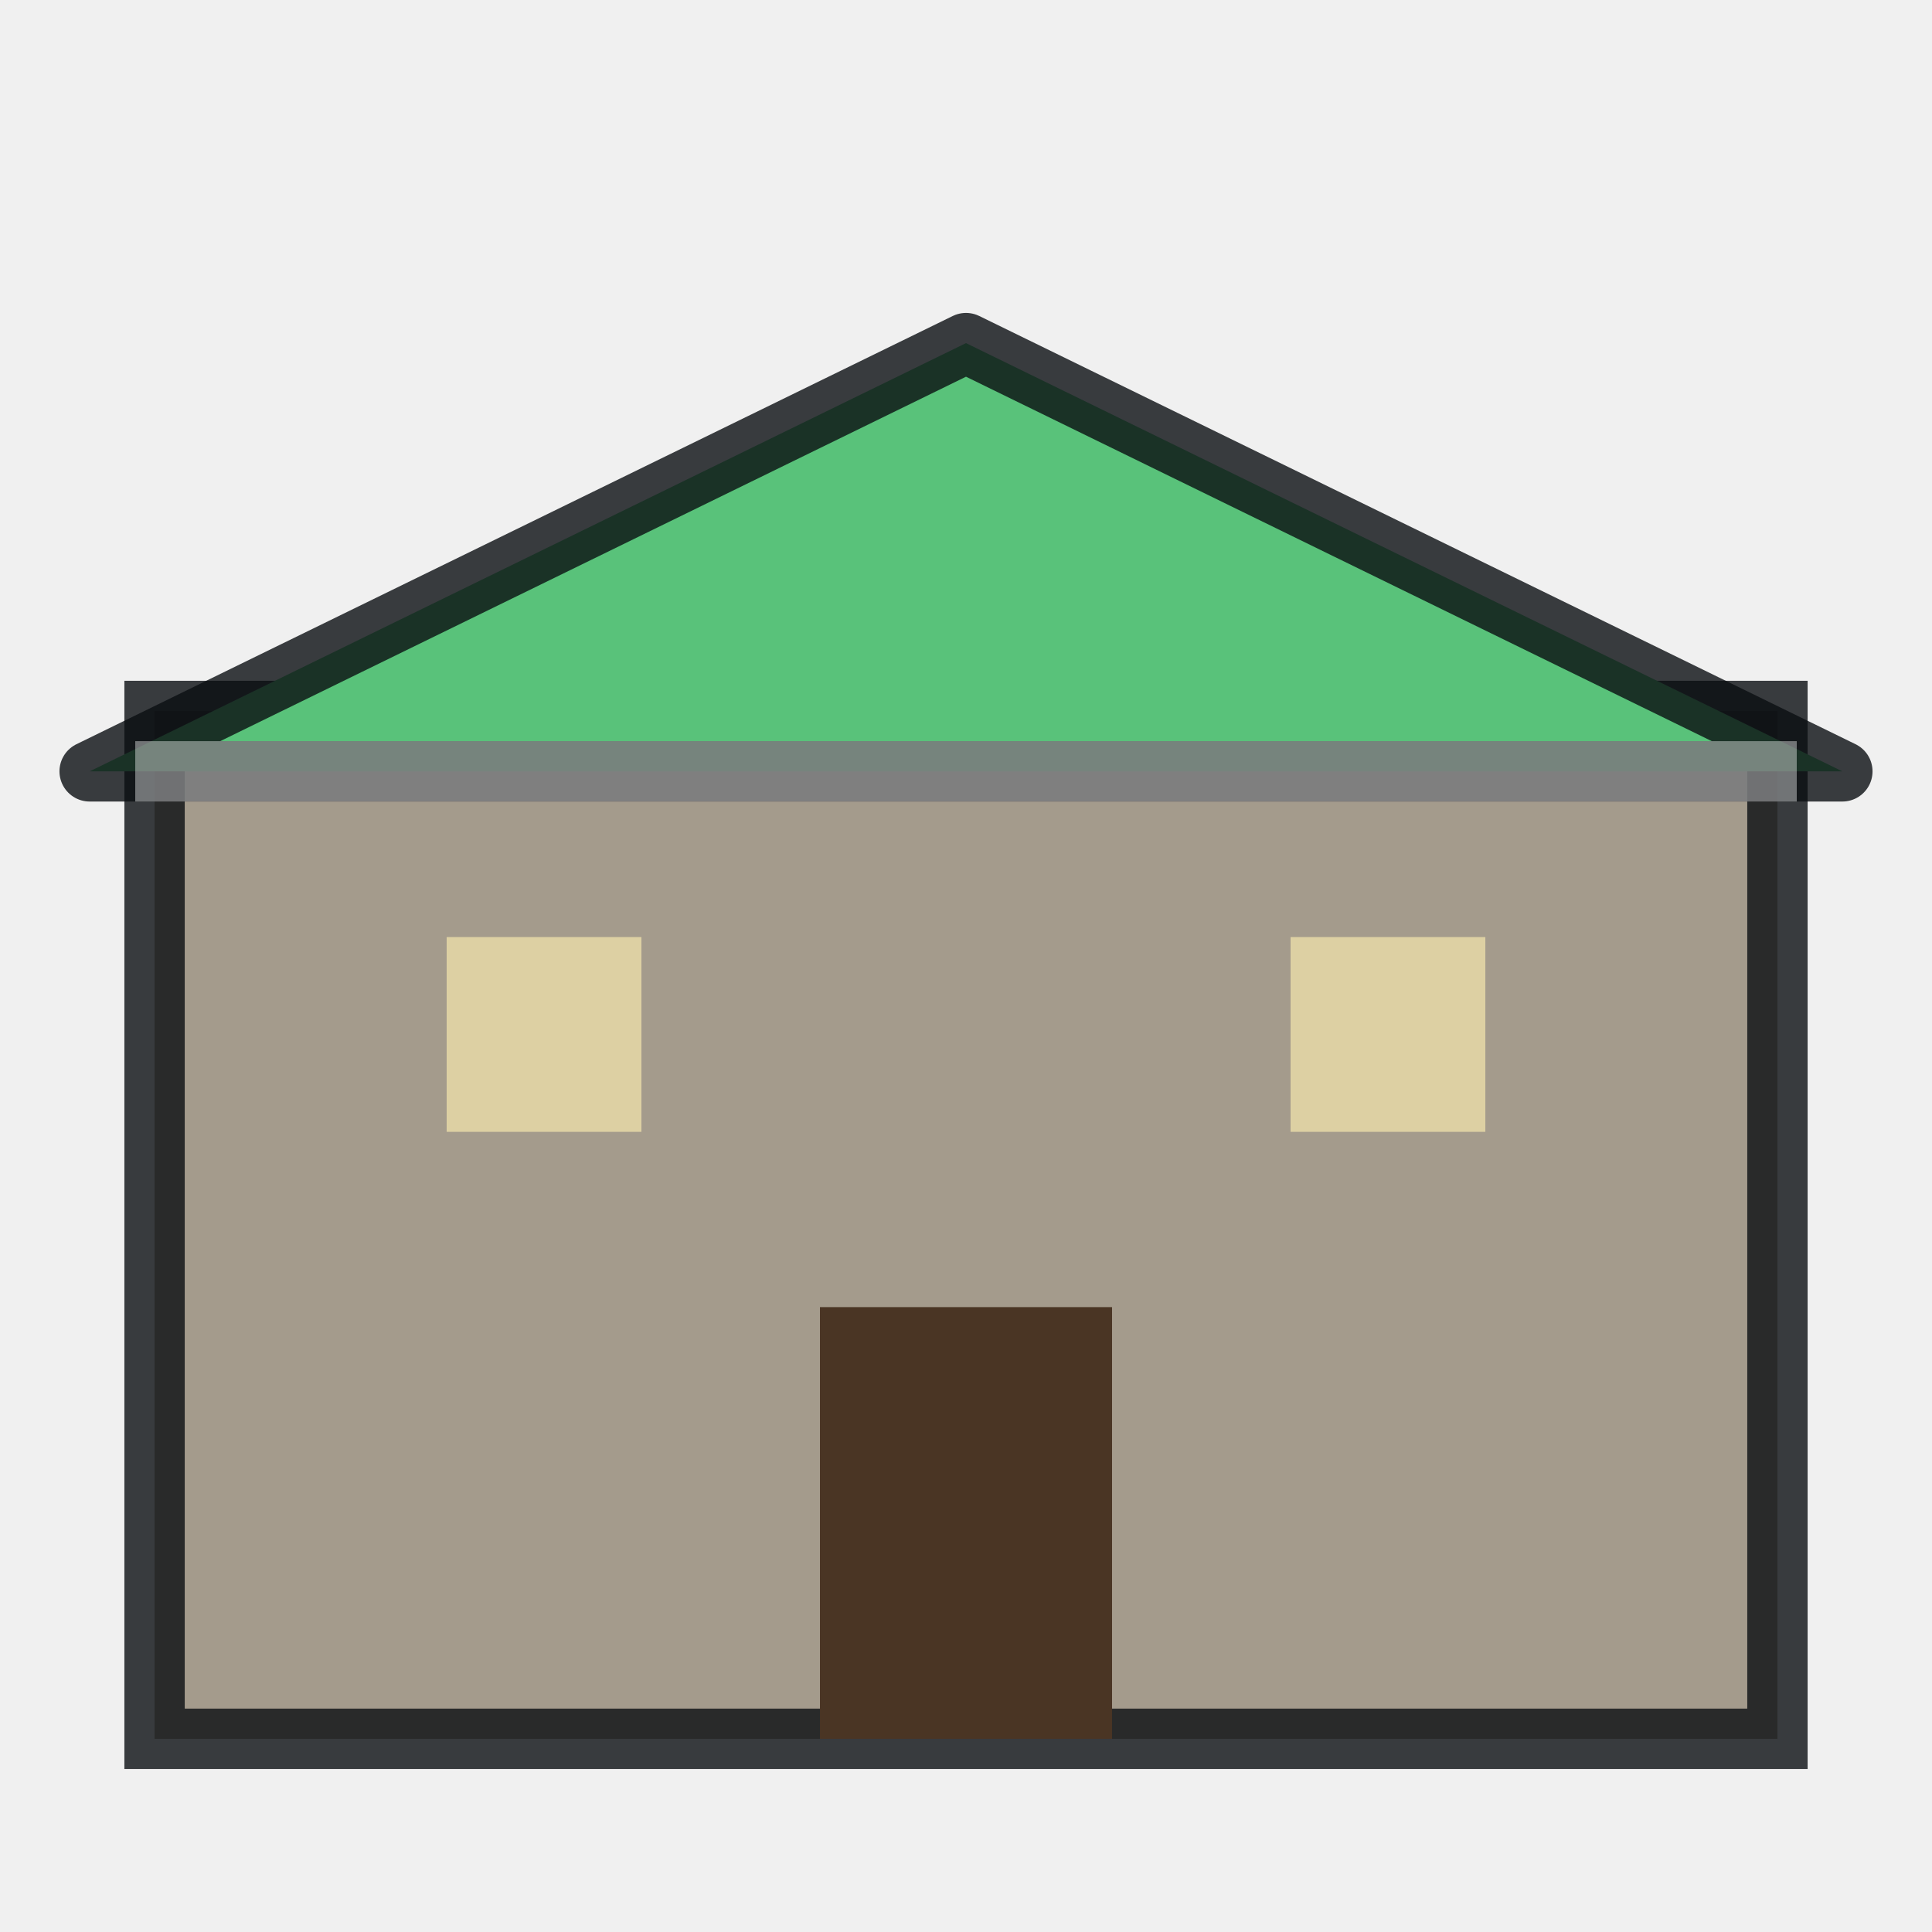
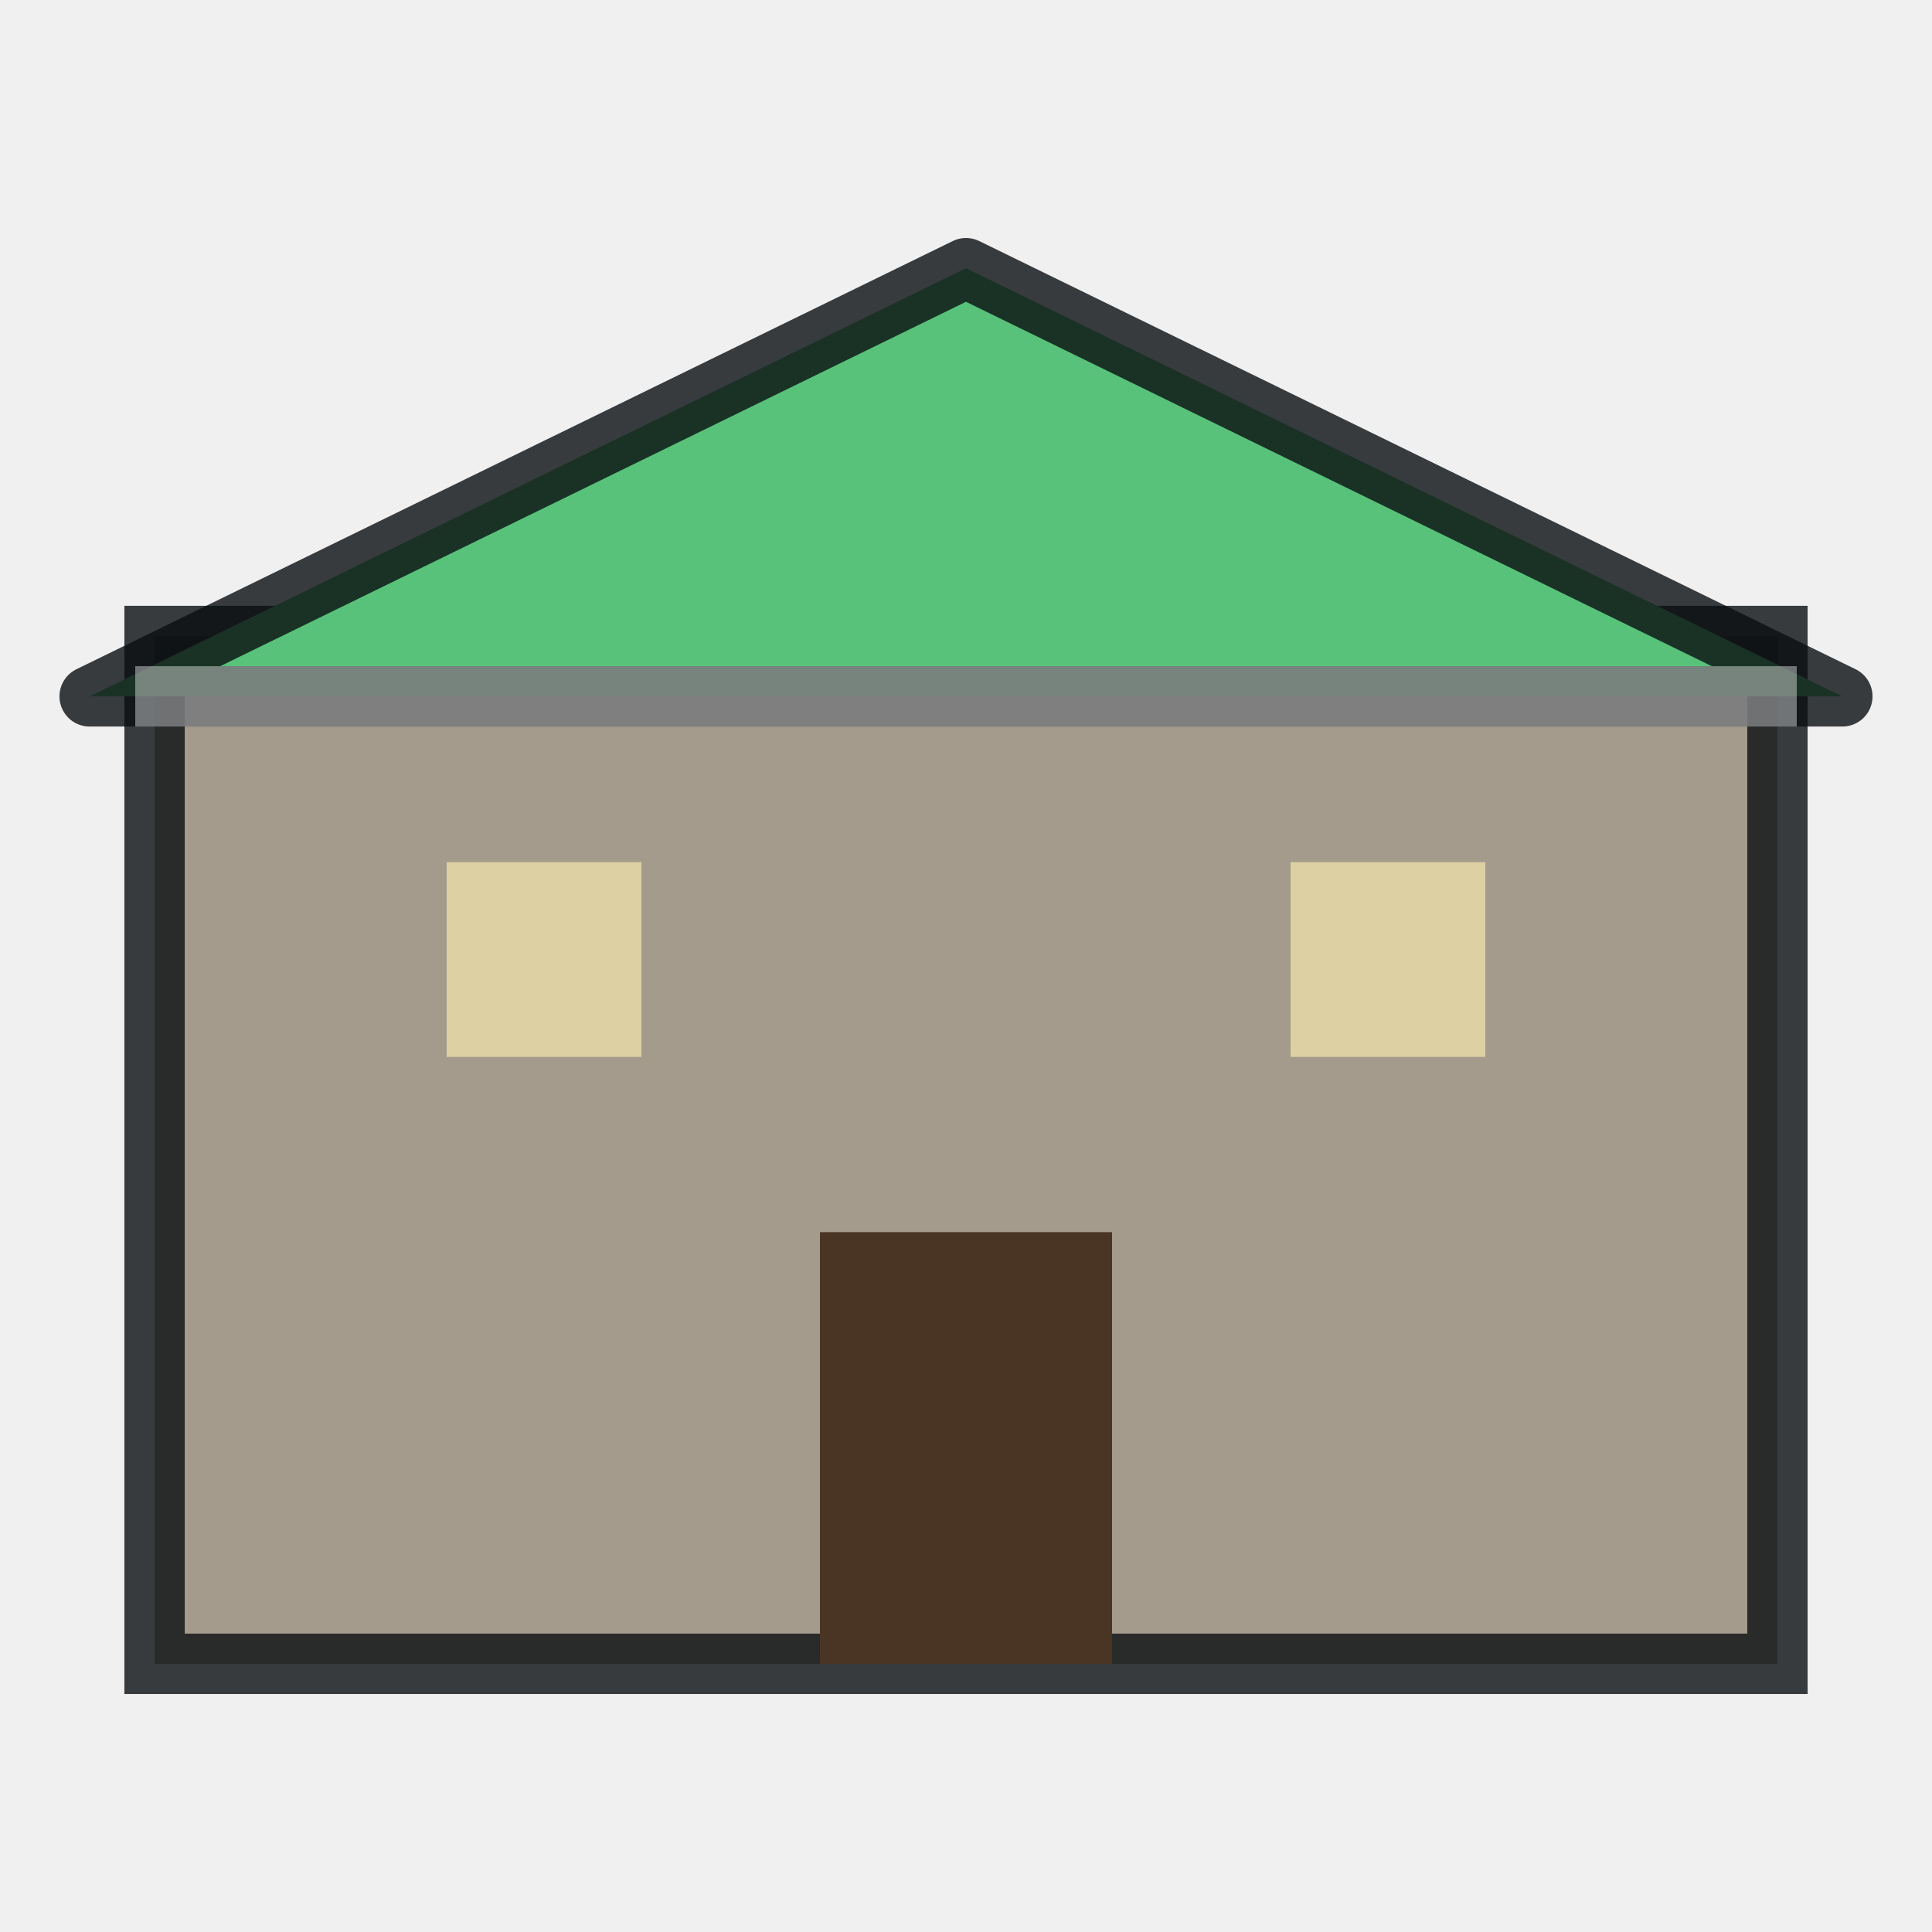
<svg xmlns="http://www.w3.org/2000/svg" width="32" height="32" viewBox="0 0 32 32">
-   <rect x="2.56" y="11.776" width="26.88" height="17.024" fill="#a49b8c" />
-   <rect x="2.56" y="11.776" width="26.88" height="17.024" fill="none" stroke="#0a0e12" stroke-width="1" stroke-opacity="0.8" />
-   <polygon points="1.485,12.776 16,5.683 30.515,12.776" fill="#59c27a" />
-   <path d="M 1.485 12.776 L 16 5.683 L 30.515 12.776 Z" fill="none" stroke="#0a0e12" stroke-width="1" stroke-opacity="0.8" stroke-linejoin="round" stroke-linecap="round" />
-   <line x1="2.24" y1="12.776" x2="29.76" y2="12.776" fill="none" stroke="#ffffff" stroke-width="1" stroke-opacity="0.4" />
-   <rect x="13.581" y="21.65" width="4.838" height="7.15" fill="#4a3524" />
-   <rect x="7.398" y="15.521" width="3.226" height="3.226" fill="#f0e1aa" fill-opacity="0.75" />
-   <rect x="21.376" y="15.521" width="3.226" height="3.226" fill="#f0e1aa" fill-opacity="0.75" />
+   <rect x="2.56" y="10.534" width="26.88" height="17.024" fill="#a49b8c" />
+   <rect x="2.56" y="10.534" width="26.88" height="17.024" fill="none" stroke="#0a0e12" stroke-width="1" stroke-opacity="0.8" />
+   <polygon points="1.485,11.534 16,4.442 30.515,11.534" fill="#59c27a" />
+   <path d="M 1.485 11.534 L 16 4.442 L 30.515 11.534 Z" fill="none" stroke="#0a0e12" stroke-width="1" stroke-opacity="0.8" stroke-linejoin="round" stroke-linecap="round" />
+   <line x1="2.24" y1="11.534" x2="29.76" y2="11.534" fill="none" stroke="#ffffff" stroke-width="1" stroke-opacity="0.4" />
+   <rect x="13.581" y="20.408" width="4.838" height="7.15" fill="#4a3524" />
+   <rect x="7.398" y="14.28" width="3.226" height="3.226" fill="#f0e1aa" fill-opacity="0.75" />
+   <rect x="21.376" y="14.28" width="3.226" height="3.226" fill="#f0e1aa" fill-opacity="0.75" />
</svg>
